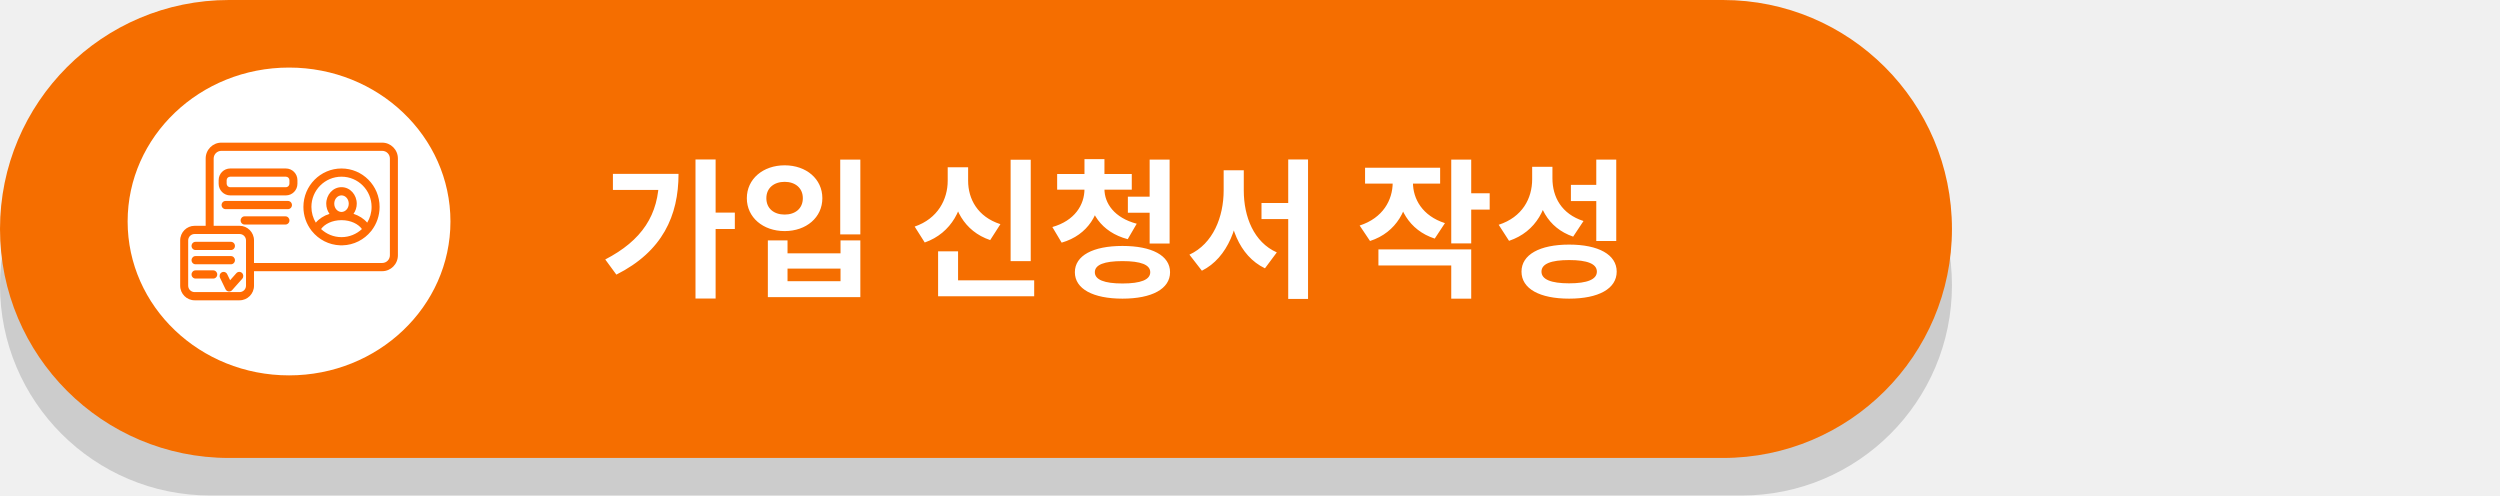
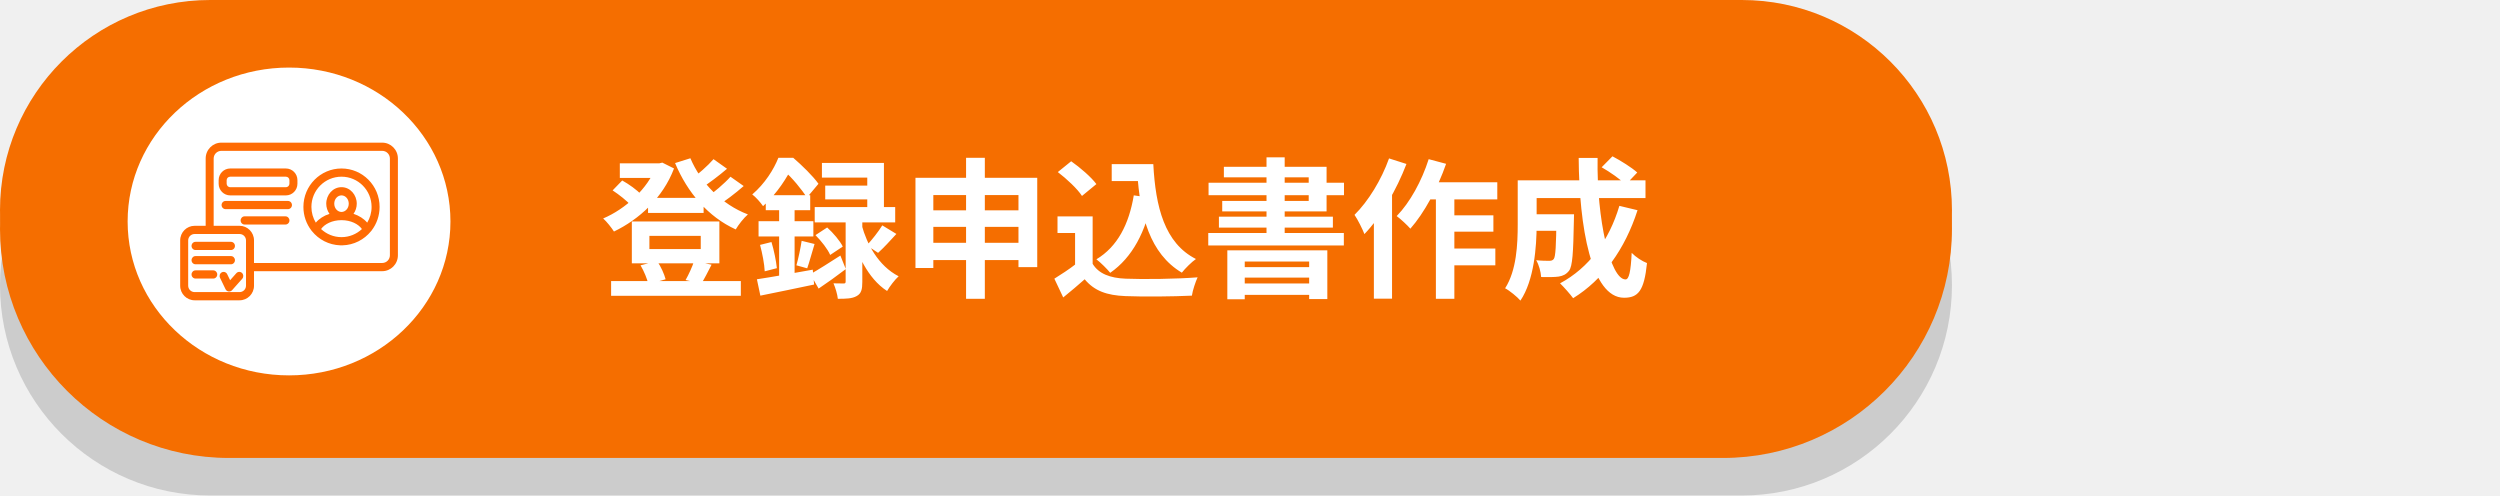
<svg xmlns="http://www.w3.org/2000/svg" width="333" height="66" viewBox="0 0 333 66" fill="none">
+   <rect width="260" height="56" rx="28" fill="#F56E00" />
  <rect y="10" width="260" height="56" rx="28" fill="#CCCCCC" />
  <rect width="260" height="61" rx="30.5" fill="#F56E00" />
  <path d="M38.5 50C50.374 50 60 40.822 60 29.5C60 18.178 50.374 9 38.5 9C26.626 9 17 18.178 17 29.5C17 40.822 26.626 50 38.5 50Z" fill="white" />
  <path fill-rule="evenodd" clip-rule="evenodd" d="M27.395 21.116C27.395 19.941 28.338 19 29.487 19H50.908C52.052 19 53 19.936 53 21.116V34.005C53 35.181 52.057 36.122 50.908 36.122H33.834V38.055C33.834 39.138 32.964 40 31.912 40H25.922C24.87 40 24 39.138 24 38.055V32.023C24 30.939 24.87 30.077 25.922 30.077L27.395 30.077V21.116ZM25.922 31.17C25.441 31.17 25.066 31.562 25.066 32.023V38.055C25.066 38.515 25.441 38.907 25.922 38.907H31.912C32.393 38.907 32.768 38.515 32.768 38.055V32.023C32.768 31.561 32.394 31.17 31.912 31.17L25.922 31.17ZM33.834 35.029V32.023C33.834 30.939 32.964 30.077 31.912 30.077L28.46 30.077V21.116C28.46 20.561 28.91 20.093 29.487 20.093H50.908C51.483 20.093 51.934 20.559 51.934 21.116V34.005C51.934 34.56 51.485 35.029 50.908 35.029H33.834ZM30.66 23.535C30.391 23.535 30.19 23.752 30.19 23.998V24.471C30.19 24.718 30.391 24.934 30.66 24.934H38.082C38.351 24.934 38.552 24.718 38.552 24.471V23.998C38.552 23.752 38.351 23.535 38.082 23.535H30.66ZM29.124 23.998C29.124 23.129 29.821 22.442 30.66 22.442H38.082C38.921 22.442 39.618 23.129 39.618 23.998V24.471C39.618 25.34 38.921 26.027 38.082 26.027H30.66C29.821 26.027 29.124 25.34 29.124 24.471V23.998ZM45.488 23.535C43.265 23.535 41.48 25.347 41.48 27.561C41.48 28.327 41.694 29.044 42.065 29.656C42.514 29.125 43.153 28.721 43.888 28.482C43.615 28.104 43.456 27.63 43.456 27.128C43.456 25.952 44.331 24.931 45.488 24.931C46.645 24.931 47.52 25.952 47.52 27.128C47.52 27.63 47.36 28.104 47.087 28.483C47.822 28.723 48.462 29.126 48.911 29.656C49.282 29.045 49.496 28.327 49.496 27.561C49.496 25.347 47.711 23.535 45.488 23.535ZM49.503 30.692C50.166 29.828 50.562 28.742 50.562 27.561C50.562 24.724 48.281 22.442 45.488 22.442C42.695 22.442 40.414 24.724 40.414 27.561C40.414 28.743 40.81 29.828 41.474 30.693L41.471 30.7L41.547 30.785C42.445 31.901 43.799 32.626 45.318 32.677C45.374 32.679 45.431 32.68 45.488 32.68C45.532 32.68 45.575 32.679 45.619 32.678C47.151 32.639 48.518 31.913 49.424 30.792L49.506 30.699L49.503 30.692ZM48.21 30.508C47.739 29.851 46.743 29.325 45.488 29.325C44.232 29.325 43.237 29.849 42.766 30.508C43.482 31.176 44.435 31.587 45.488 31.587C46.541 31.587 47.495 31.176 48.21 30.508ZM45.488 28.232C45.987 28.232 46.454 27.775 46.454 27.128C46.454 26.481 45.987 26.024 45.488 26.024C44.989 26.024 44.522 26.481 44.522 27.128C44.522 27.775 44.989 28.232 45.488 28.232ZM29.514 27.313C29.514 27.011 29.752 26.766 30.047 26.766H38.355C38.649 26.766 38.888 27.011 38.888 27.313C38.888 27.614 38.649 27.859 38.355 27.859H30.047C29.752 27.859 29.514 27.614 29.514 27.313ZM32.052 29.362C32.052 29.061 32.291 28.816 32.585 28.816H38.022C38.316 28.816 38.555 29.061 38.555 29.362C38.555 29.664 38.316 29.909 38.022 29.909H32.585C32.291 29.909 32.052 29.664 32.052 29.362ZM25.513 32.758C25.513 32.456 25.751 32.211 26.046 32.211H30.763C31.057 32.211 31.296 32.456 31.296 32.758C31.296 33.059 31.057 33.304 30.763 33.304H26.046C25.751 33.304 25.513 33.059 25.513 32.758ZM25.513 34.656C25.513 34.354 25.751 34.11 26.046 34.11H30.763C31.057 34.11 31.296 34.354 31.296 34.656C31.296 34.958 31.057 35.203 30.763 35.203H26.046C25.751 35.203 25.513 34.958 25.513 34.656ZM25.513 36.558C25.513 36.257 25.751 36.012 26.046 36.012H28.404C28.699 36.012 28.937 36.257 28.937 36.558C28.937 36.86 28.699 37.105 28.404 37.105H26.046C25.751 37.105 25.513 36.86 25.513 36.558ZM32.231 36.356C32.449 36.559 32.465 36.905 32.267 37.128L30.914 38.651C30.796 38.784 30.62 38.849 30.446 38.824C30.272 38.799 30.121 38.688 30.043 38.526L29.307 37.006C29.176 36.736 29.283 36.408 29.547 36.274C29.81 36.139 30.13 36.25 30.261 36.52L30.651 37.324L31.479 36.392C31.677 36.169 32.014 36.153 32.231 36.356Z" fill="#FF6B03" />
-   <path d="M92.64 21.24H95.32V39.76H92.64V21.24ZM94.62 28.32H97.88V30.5H94.62V28.32ZM87.78 23.16H90.38C90.38 28.72 88.26 33.48 82.1 36.58L80.62 34.56C85.48 32.04 87.78 28.64 87.78 23.62V23.16ZM81.64 23.16H89.14V25.3H81.64V23.16ZM111.918 21.26H114.598V31.22H111.918V21.26ZM102.278 32.02H104.898V33.74H111.958V32.02H114.598V39.58H102.278V32.02ZM104.898 35.78V37.46H111.958V35.78H104.898ZM104.518 22.02C107.398 22.02 109.538 23.84 109.538 26.4C109.538 28.96 107.398 30.78 104.518 30.78C101.638 30.78 99.478 28.96 99.478 26.4C99.478 23.84 101.638 22.02 104.518 22.02ZM104.518 24.22C103.098 24.22 102.078 25.04 102.078 26.4C102.078 27.78 103.098 28.58 104.518 28.58C105.918 28.58 106.938 27.78 106.938 26.4C106.938 25.04 105.918 24.22 104.518 24.22ZM134.614 21.28H137.294V34.78H134.614V21.28ZM124.954 37.34H137.754V39.46H124.954V37.34ZM124.954 33.48H127.614V38.44H124.954V33.48ZM126.234 22.28H128.434V24.08C128.434 27.7 126.774 31.04 123.174 32.3L121.834 30.18C124.934 29.12 126.234 26.54 126.234 24.08V22.28ZM126.774 22.28H128.954V24.08C128.954 26.5 130.214 28.88 133.254 29.86L131.894 31.98C128.394 30.8 126.774 27.66 126.774 24.08V22.28ZM144.452 24.5H146.592V25.18C146.592 28.4 144.952 31.3 141.412 32.32L140.172 30.24C143.152 29.4 144.452 27.28 144.452 25.18V24.5ZM144.952 24.5H147.112V25.18C147.112 27.08 148.432 29.02 151.412 29.8L150.212 31.86C146.652 30.92 144.952 28.22 144.952 25.18V24.5ZM140.812 23.18H150.752V25.26H140.812V23.18ZM144.452 21.2H147.112V24H144.452V21.2ZM150.232 26.2H153.772V28.34H150.232V26.2ZM153.132 21.26H155.792V32.44H153.132V21.26ZM149.512 32.76C153.432 32.76 155.852 34.04 155.852 36.26C155.852 38.48 153.432 39.78 149.512 39.78C145.592 39.78 143.172 38.48 143.172 36.26C143.172 34.04 145.592 32.76 149.512 32.76ZM149.512 34.78C147.092 34.78 145.832 35.26 145.832 36.26C145.832 37.26 147.092 37.76 149.512 37.76C151.952 37.76 153.212 37.26 153.212 36.26C153.212 35.26 151.952 34.78 149.512 34.78ZM168.031 27.04H172.911V29.18H168.031V27.04ZM162.991 22.68H165.151V25.36C165.151 30.02 163.571 34.32 160.091 36.06L158.431 33.92C161.591 32.46 162.991 28.88 162.991 25.36V22.68ZM163.551 22.68H165.671V25.36C165.671 28.88 167.011 32.26 170.071 33.62L168.491 35.74C165.011 34.06 163.551 29.98 163.551 25.36V22.68ZM171.591 21.24H174.231V39.82H171.591V21.24ZM185.506 23.16H187.686V24.32C187.686 27.82 186.026 30.96 182.486 32.1L181.106 30.04C184.206 29.04 185.506 26.64 185.506 24.32V23.16ZM186.046 23.16H188.206V24.32C188.206 26.5 189.466 28.76 192.466 29.72L191.106 31.78C187.646 30.66 186.046 27.64 186.046 24.32V23.16ZM181.826 22.34H191.826V24.46H181.826V22.34ZM193.306 21.26H195.966V32.42H193.306V21.26ZM195.226 25.74H198.426V27.92H195.226V25.74ZM183.606 33.22H195.966V39.78H193.306V35.36H183.606V33.22ZM204.084 22.22H206.304V23.88C206.304 27.6 204.644 30.86 201.004 32.08L199.624 29.94C202.784 28.92 204.084 26.42 204.084 23.88V22.22ZM204.644 22.22H206.784V23.76C206.784 26.22 207.984 28.5 210.924 29.44L209.544 31.52C206.124 30.34 204.644 27.36 204.644 23.76V22.22ZM212.624 21.26H215.284V32.1H212.624V21.26ZM209.004 32.58C212.924 32.58 215.344 33.92 215.344 36.18C215.344 38.46 212.924 39.78 209.004 39.78C205.084 39.78 202.664 38.46 202.664 36.18C202.664 33.92 205.084 32.58 209.004 32.58ZM209.004 34.64C206.604 34.64 205.324 35.14 205.324 36.18C205.324 37.22 206.604 37.74 209.004 37.74C211.424 37.74 212.704 37.22 212.704 36.18C212.704 35.14 211.424 34.64 209.004 34.64ZM209.244 24.62H213.004V26.78H209.244V24.62Z" fill="white" />
+   <path d="M86.32 26.36H93.72V28.36H86.32V26.36ZM81.4 37.44H98.68V39.4H81.4V37.44ZM82.56 21.76H88.16V23.7H82.56V21.76ZM87.4 21.76H87.8L88.22 21.66L89.78 22.44C88.3 26.36 85.14 29.22 81.78 30.84C81.46 30.34 80.82 29.52 80.34 29.1C83.32 27.84 86.3 25.12 87.4 22.16V21.76ZM91.96 21.08C93.34 24.34 96.14 27.24 99.62 28.56C99.06 29.04 98.36 29.94 98 30.56C94.32 28.88 91.58 25.68 89.92 21.72L91.96 21.08ZM81.6 25.36L82.88 24.04C83.78 24.54 84.88 25.32 85.4 25.92L84.06 27.38C83.54 26.78 82.46 25.92 81.6 25.36ZM95.04 21.2L96.84 22.48C95.74 23.42 94.44 24.4 93.44 25.04L92 23.92C92.96 23.24 94.28 22.08 95.04 21.2ZM97.3 23.54L99.06 24.78C97.92 25.78 96.54 26.82 95.48 27.48L94.04 26.36C95.08 25.64 96.48 24.46 97.3 23.54ZM86.5 31.42V33.18H93.34V31.42H86.5ZM84.16 29.5H95.82V35.08H84.16V29.5ZM85.32 35.34L87.52 34.78C88.04 35.5 88.48 36.52 88.66 37.2L86.36 37.86C86.22 37.18 85.78 36.12 85.32 35.34ZM92.46 34.76L94.78 35.26C94.28 36.24 93.82 37.14 93.42 37.78L91.32 37.3C91.72 36.6 92.22 35.52 92.46 34.76ZM117.52 30.02L119.4 31.16C118.56 32.08 117.68 33.04 116.96 33.68L115.46 32.68C116.12 31.98 117.02 30.84 117.52 30.02ZM108.62 31.32L110.18 30.3C111 31.04 111.88 32.08 112.26 32.84L110.58 33.96C110.26 33.2 109.4 32.1 108.62 31.32ZM109.48 21.7H117.74V28.72H115.52V23.66H109.48V21.7ZM109.92 24.72H116.78V26.56H109.92V24.72ZM108.52 27.58H119.24V29.62H108.52V27.58ZM112.64 28.62H114.86V37.54C114.86 38.52 114.74 39.1 114.1 39.44C113.5 39.78 112.7 39.8 111.6 39.8C111.54 39.2 111.28 38.34 111.02 37.74C111.58 37.76 112.18 37.76 112.38 37.76C112.58 37.76 112.64 37.7 112.64 37.48V28.62ZM107.94 36.52C108.96 35.94 110.46 35 111.94 34.04L112.66 35.84C111.48 36.74 110.18 37.68 109.04 38.44L107.94 36.52ZM114.8 30.04C115.44 32.42 116.96 35.4 119.7 36.8C119.22 37.22 118.5 38.16 118.16 38.76C115.54 37.08 114.1 33.64 113.48 31.32L114.8 30.04ZM102 26H107.92V28H102V26ZM101.04 29.46H108.34V31.5H101.04V29.46ZM101.24 32.62L102.76 32.24C103.1 33.36 103.38 34.76 103.48 35.72L101.86 36.14C101.82 35.18 101.54 33.74 101.24 32.62ZM100.82 37.2C102.72 36.92 105.56 36.4 108.26 35.92L108.44 37.9C105.94 38.42 103.3 38.98 101.28 39.38L100.82 37.2ZM106.78 32.08L108.5 32.5C108.14 33.64 107.82 34.9 107.52 35.74L106.08 35.34C106.34 34.44 106.64 33.04 106.78 32.08ZM103.78 26.8H105.84V37.58L103.78 37.94V26.8ZM103.68 21.02H104.94V21.46H105.62V22.08C104.84 23.6 103.62 25.66 101.64 27.46C101.32 26.98 100.64 26.22 100.2 25.9C101.88 24.46 103.06 22.58 103.68 21.02ZM103.98 21.02H105.66C106.82 22.02 108.3 23.46 109.02 24.48L107.48 26.32C106.84 25.3 105.48 23.62 104.4 22.72H103.98V21.02ZM121.94 23.68H138.16V35.58H135.66V25.98H124.32V35.7H121.94V23.68ZM123.5 28.02H136.84V30.22H123.5V28.02ZM123.5 32.34H136.88V34.64H123.5V32.34ZM128.68 21.02H131.18V39.8H128.68V21.02ZM148.08 21.86H152.3V24.12H148.08V21.86ZM151.1 21.86H153.62C153.92 27.56 155.12 32.38 159.3 34.5C158.74 34.88 157.86 35.76 157.42 36.32C153.16 33.78 151.84 28.74 151.48 22.92H151.1V21.86ZM151.02 26.02L153.5 26.38C152.62 30.88 150.84 34.28 147.88 36.34C147.52 35.88 146.58 34.94 146.04 34.54C148.84 32.86 150.38 29.88 151.02 26.02ZM145.54 28.82V36.18H143.2V31.04H140.86V28.82H145.54ZM145.54 35.14C146.34 36.46 147.86 37.04 149.94 37.12C152.28 37.22 156.82 37.16 159.52 36.94C159.26 37.5 158.86 38.66 158.76 39.38C156.34 39.5 152.3 39.54 149.9 39.44C147.44 39.34 145.78 38.76 144.48 37.2C143.6 37.98 142.7 38.74 141.62 39.62L140.44 37.12C141.34 36.56 142.42 35.86 143.34 35.14H145.54ZM140.9 22.92L142.68 21.48C143.88 22.32 145.34 23.58 146.04 24.52L144.12 26.1C143.52 25.16 142.08 23.82 140.9 22.92ZM163.48 33.34H176.8V39.84H174.38V34.84H165.8V39.86H163.48V33.34ZM164.7 35.58H175.24V36.98H164.7V35.58ZM164.7 37.76H175.24V39.28H164.7V37.76ZM168.7 20.96H171.12V32.12H168.7V20.96ZM163.02 22.22H176.7V28.16H162.8V26.76H174.32V23.62H163.02V22.22ZM160.98 24.34H179.02V26H160.98V24.34ZM162.36 28.86H177.54V30.32H162.36V28.86ZM160.94 31.04H179V32.7H160.94V31.04ZM189.84 24.28H199.44V26.56H188.72L189.84 24.28ZM192.48 28.68H198.92V30.86H192.48V28.68ZM192.46 33.1H199.18V35.34H192.46V33.1ZM191.26 25.04H193.72V39.8H191.26V25.04ZM190.3 21.2L192.62 21.82C191.5 25.06 189.7 28.38 187.86 30.46C187.48 30.02 186.56 29.16 186.04 28.78C187.8 26.98 189.38 24.1 190.3 21.2ZM185.02 21.1L187.34 21.84C186.04 25.24 183.94 28.9 181.74 31.18C181.52 30.58 180.84 29.22 180.42 28.62C182.26 26.8 184 23.96 185.02 21.1ZM183 26.62L185.4 24.2L185.42 24.22V39.78H183V26.62ZM203.62 28.54H208.24V30.74H203.62V28.54ZM207.32 28.54H209.66C209.66 28.54 209.64 29.14 209.64 29.42C209.56 33.66 209.46 35.44 209 36.06C208.6 36.56 208.2 36.74 207.62 36.84C207.08 36.92 206.22 36.92 205.28 36.9C205.24 36.2 204.98 35.26 204.62 34.66C205.34 34.74 206.02 34.74 206.34 34.74C206.62 34.74 206.8 34.7 206.96 34.5C207.2 34.18 207.28 32.78 207.32 28.9V28.54ZM213.34 22.28L214.78 20.82C215.88 21.4 217.36 22.32 218.08 22.98L216.54 24.6C215.88 23.9 214.46 22.92 213.34 22.28ZM215.7 27.42L218.12 28C216.44 33.22 213.5 37.28 209.54 39.72C209.18 39.22 208.3 38.22 207.8 37.74C211.64 35.68 214.32 32.06 215.7 27.42ZM203.76 24.02H219.18V26.38H203.76V24.02ZM202.16 24.02H204.68V29.9C204.68 32.9 204.34 37.34 202.52 40.04C202.12 39.56 201.04 38.68 200.48 38.4C202.02 36 202.16 32.5 202.16 29.88V24.02ZM210.28 21.04H212.8C212.66 29.2 214.5 37.22 216.52 37.22C216.98 37.22 217.22 36.2 217.34 33.68C217.88 34.24 218.74 34.8 219.38 35.04C219 38.76 218.2 39.66 216.32 39.66C211.96 39.66 210.34 30.16 210.28 21.04Z" fill="white" />
</svg>
